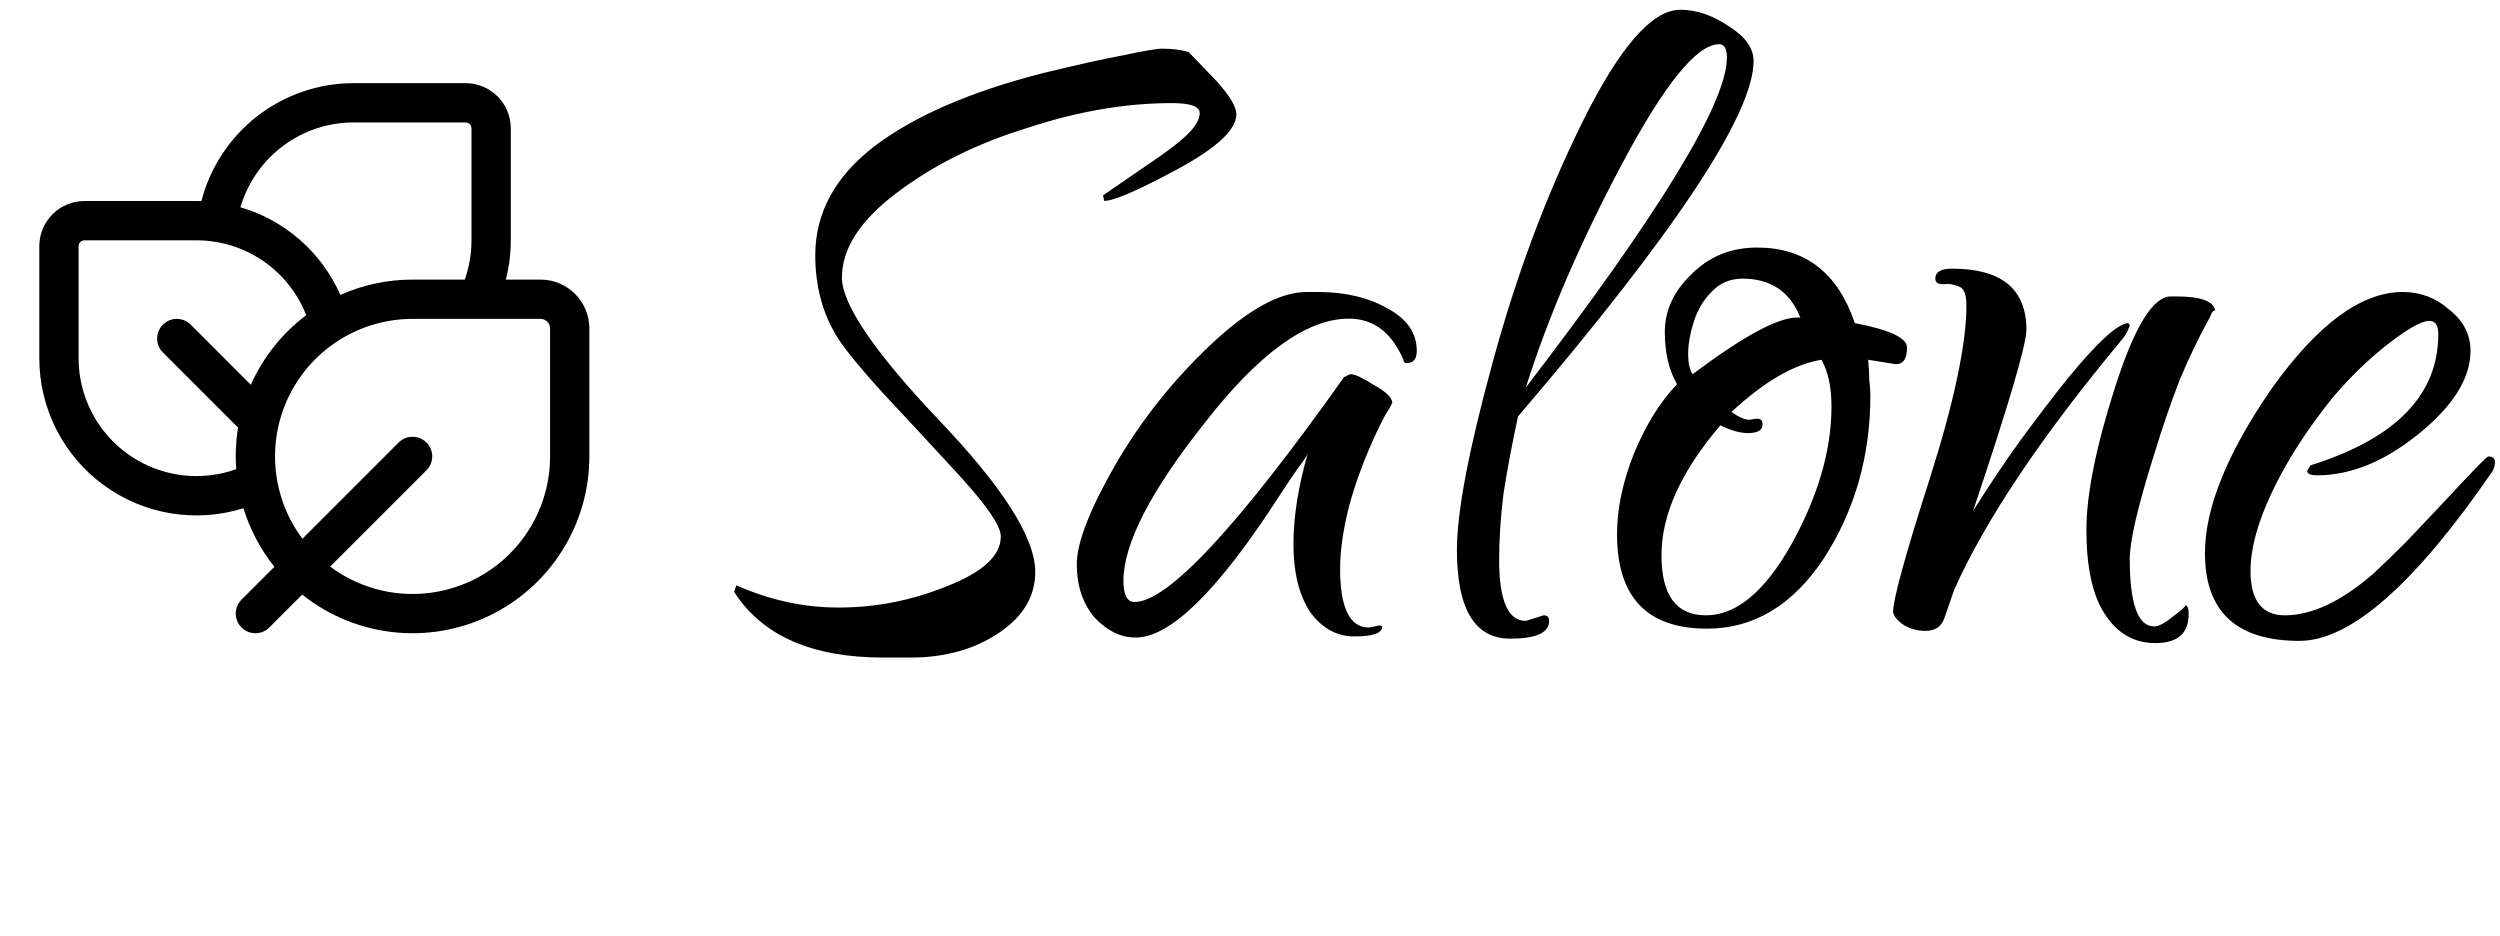
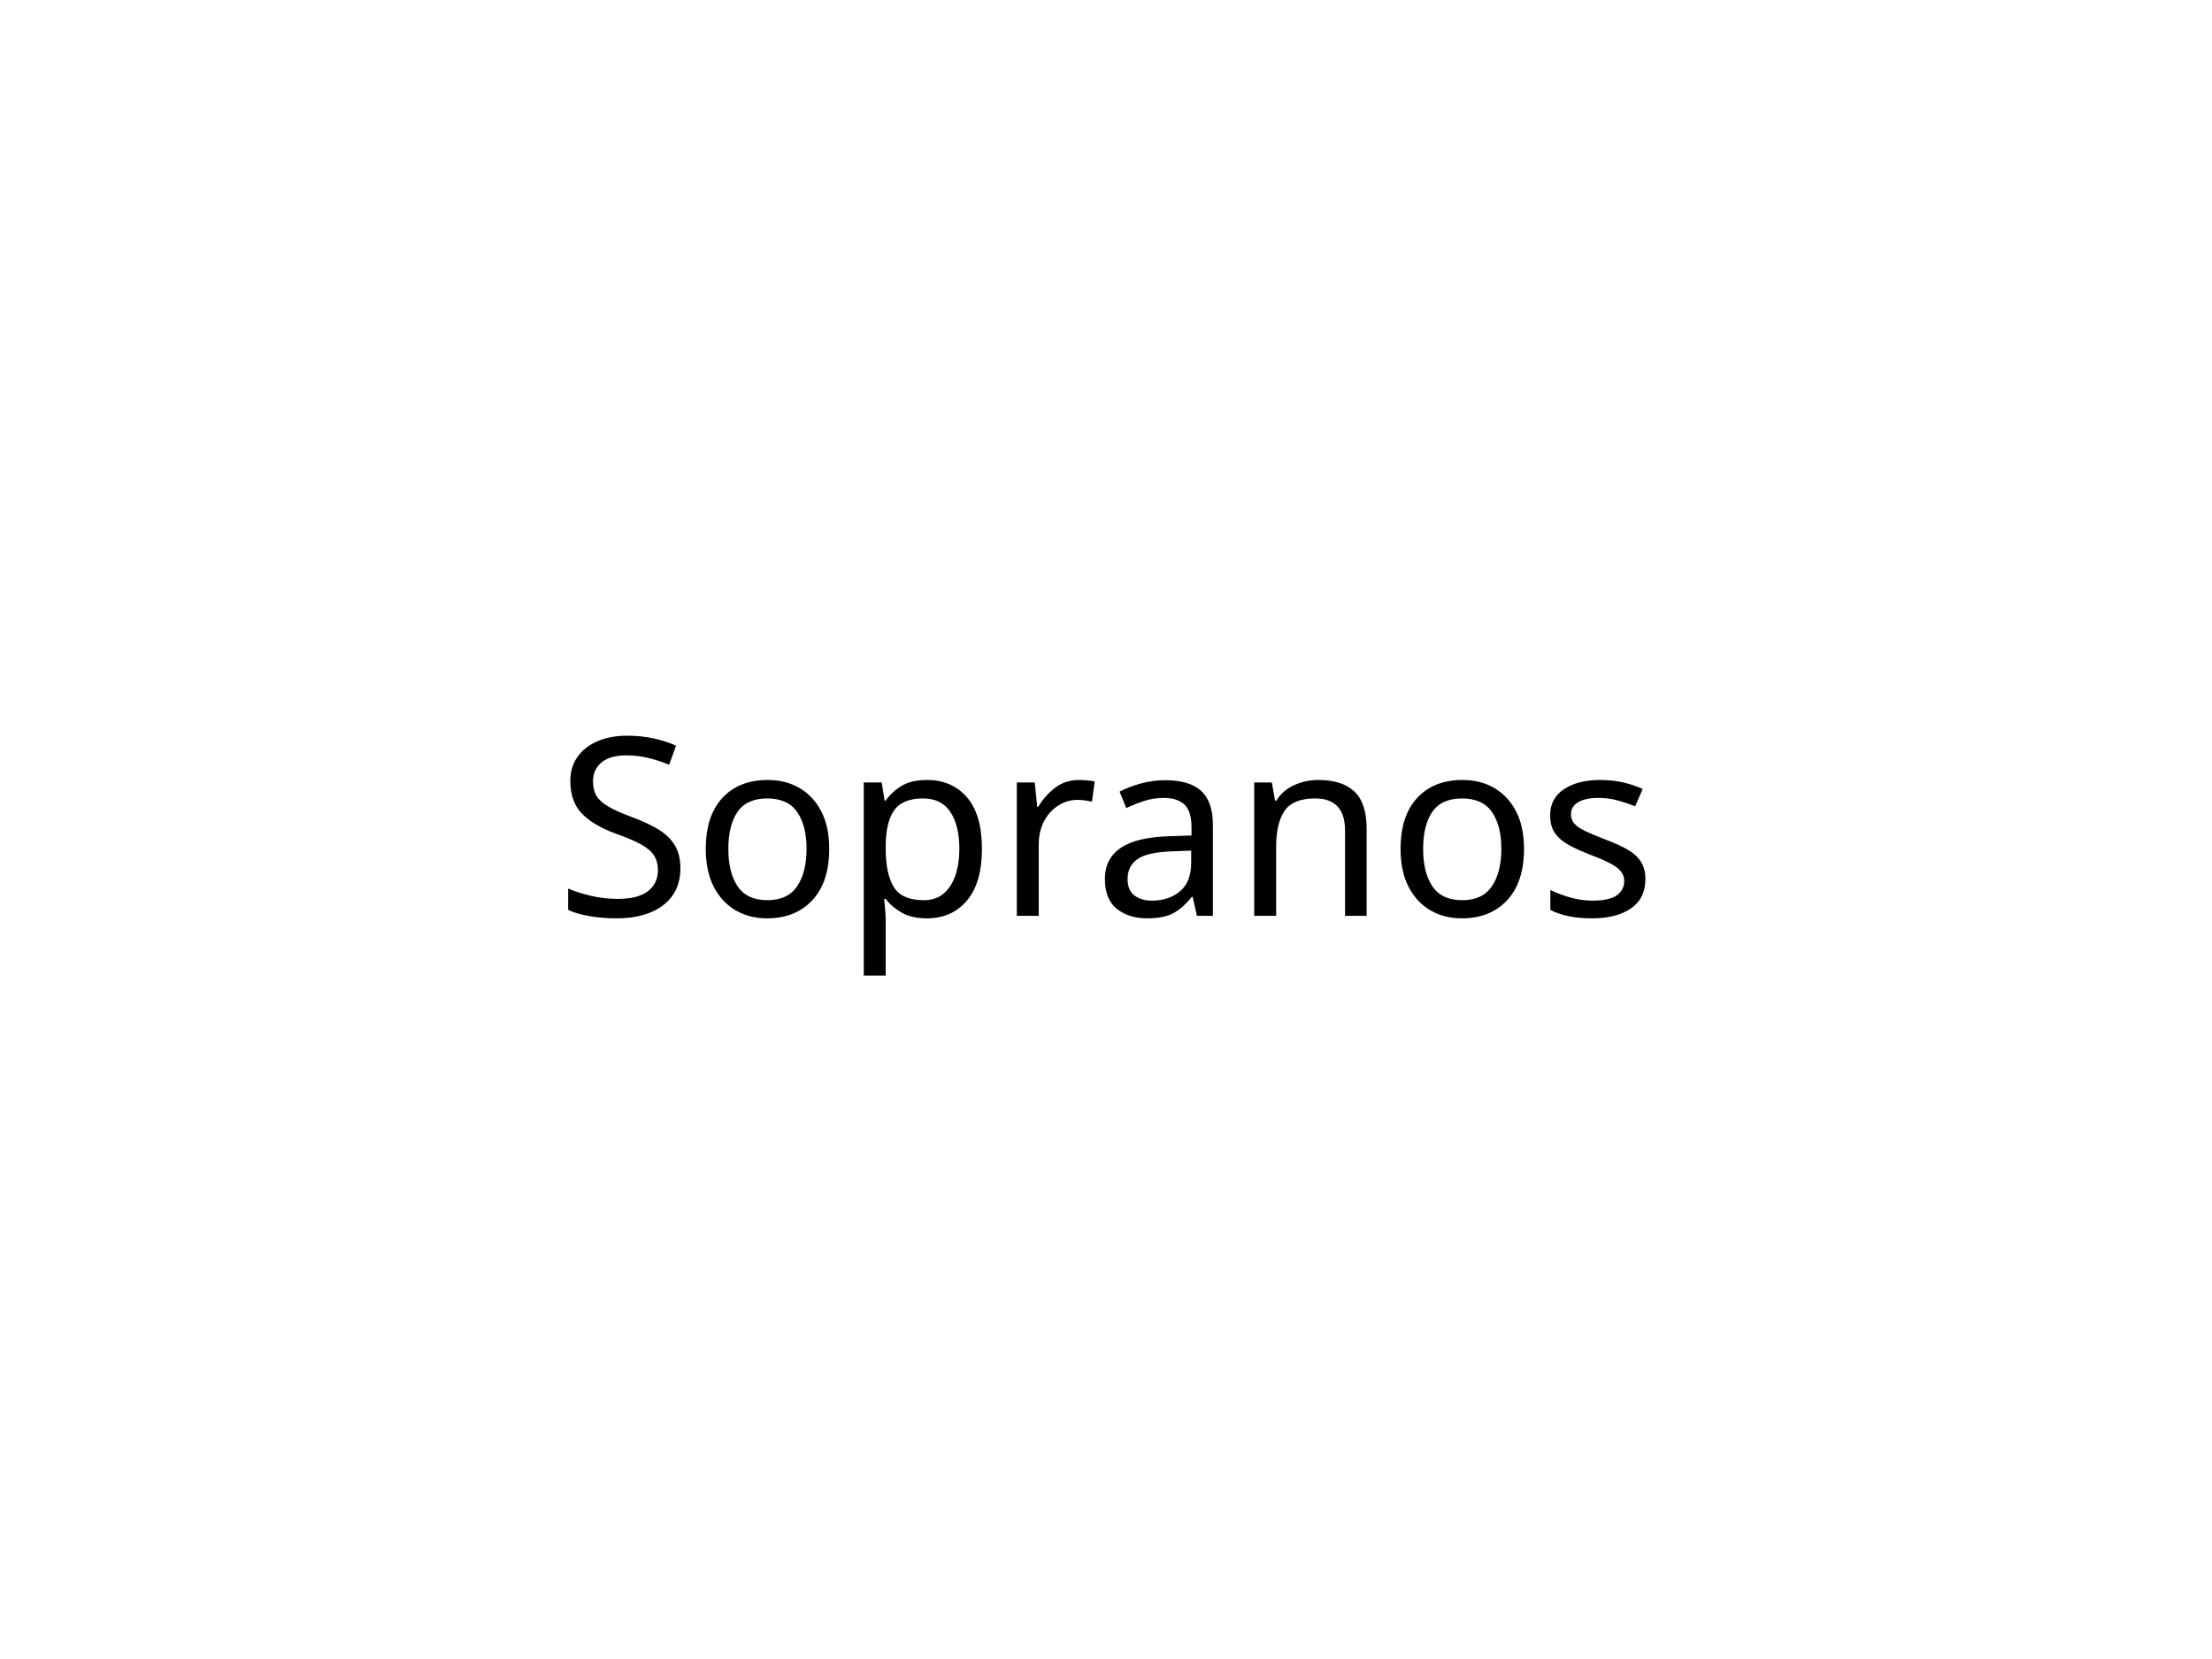
- <svg xmlns="http://www.w3.org/2000/svg" width="171" height="64" viewBox="0 0 171 64" fill="none">
-   <path d="M24.188 5.688H31.847C33.553 5.688 34.938 7.072 34.938 8.778V16.438C34.938 17.365 34.819 18.265 34.599 19.125H36.975C38.818 19.125 40.312 20.619 40.312 22.463V31.219C40.313 33.496 39.67 35.728 38.458 37.656C37.246 39.584 35.514 41.131 33.461 42.118C31.409 43.105 29.119 43.493 26.857 43.237C24.593 42.98 22.449 42.09 20.67 40.668L18.42 42.92C18.168 43.172 17.826 43.313 17.469 43.313C17.113 43.313 16.771 43.171 16.519 42.919C16.267 42.666 16.125 42.324 16.126 41.968C16.126 41.611 16.268 41.269 16.52 41.017L18.77 38.768C17.817 37.579 17.099 36.22 16.652 34.764C15.042 35.268 13.335 35.386 11.671 35.109C10.006 34.832 8.431 34.167 7.071 33.167C5.711 32.168 4.606 30.863 3.845 29.357C3.083 27.851 2.687 26.187 2.688 24.5V16.835C2.689 16.017 3.015 15.232 3.595 14.653C4.174 14.075 4.959 13.75 5.778 13.75H13.438C13.55 13.75 13.663 13.75 13.776 13.755C14.372 11.447 15.718 9.402 17.602 7.941C19.487 6.481 21.803 5.688 24.188 5.688ZM29.17 32.17L22.586 38.755C23.984 39.8 25.646 40.436 27.385 40.591C29.124 40.745 30.872 40.413 32.433 39.631C33.993 38.849 35.306 37.648 36.223 36.162C37.14 34.676 37.626 32.965 37.625 31.219V22.46C37.624 22.288 37.556 22.123 37.434 22.002C37.312 21.881 37.147 21.812 36.975 21.812H28.219C26.473 21.812 24.762 22.298 23.276 23.215C21.791 24.133 20.59 25.445 19.808 27.006C19.027 28.567 18.695 30.315 18.85 32.053C19.005 33.792 19.64 35.454 20.686 36.852L27.27 30.267C27.522 30.015 27.864 29.874 28.221 29.874C28.578 29.875 28.919 30.016 29.172 30.269C29.423 30.521 29.565 30.863 29.565 31.22C29.564 31.576 29.422 31.918 29.17 32.17ZM31.79 19.125C32.086 18.284 32.25 17.378 32.25 16.438V8.778C32.25 8.671 32.208 8.569 32.132 8.493C32.056 8.417 31.954 8.375 31.847 8.375H24.188C22.444 8.375 20.747 8.941 19.351 9.987C17.956 11.033 16.937 12.503 16.448 14.177C17.955 14.618 19.347 15.384 20.528 16.419C21.708 17.455 22.648 18.736 23.282 20.173C24.835 19.479 26.518 19.122 28.219 19.125H31.79ZM20.946 21.555C20.354 20.046 19.321 18.751 17.981 17.838C16.642 16.925 15.058 16.437 13.438 16.438H5.778C5.671 16.438 5.569 16.48 5.493 16.556C5.417 16.631 5.375 16.734 5.375 16.841V24.5C5.375 25.793 5.685 27.067 6.281 28.215C6.876 29.362 7.739 30.35 8.796 31.095C9.853 31.839 11.073 32.318 12.355 32.492C13.636 32.665 14.94 32.528 16.157 32.092C16.089 31.143 16.131 30.189 16.284 29.249L11.142 24.108C11.017 23.983 10.918 23.834 10.851 23.671C10.783 23.508 10.748 23.333 10.748 23.156C10.748 22.98 10.783 22.805 10.851 22.641C10.918 22.478 11.017 22.33 11.142 22.205C11.267 22.08 11.416 21.981 11.579 21.913C11.742 21.846 11.917 21.811 12.094 21.811C12.27 21.811 12.445 21.846 12.609 21.913C12.772 21.981 12.92 22.08 13.045 22.205L17.157 26.319C17.996 24.436 19.3 22.796 20.946 21.555Z" fill="black" />
-   <path d="M60.4 44.976C55.536 44.976 52.141 43.481 50.216 40.492L50.368 40.036C52.648 41.049 54.979 41.556 57.36 41.556C59.893 41.556 62.351 41.075 64.732 40.112C67.215 39.149 68.456 38.009 68.456 36.692C68.456 35.932 67.367 34.387 65.188 32.056C63.465 30.181 61.844 28.433 60.324 26.812C58.855 25.191 57.841 23.949 57.284 23.088C56.271 21.467 55.764 19.592 55.764 17.464C55.764 14.576 57.107 12.093 59.792 10.016C62.528 7.939 66.379 6.267 71.344 5C73.624 4.443 75.448 4.037 76.816 3.784C78.235 3.48 79.121 3.328 79.476 3.328C80.185 3.328 80.793 3.404 81.3 3.556L83.2 5.532C84.112 6.545 84.568 7.305 84.568 7.812C84.568 8.876 83.2 10.143 80.464 11.612C77.829 13.031 76.183 13.74 75.524 13.74L75.448 13.36L79.324 10.7C80.337 9.991 81.047 9.408 81.452 8.952C81.857 8.496 82.06 8.091 82.06 7.736C82.06 7.28 81.427 7.052 80.16 7.052C77.019 7.052 73.751 7.609 70.356 8.724C66.86 9.788 63.845 11.283 61.312 13.208C58.829 15.083 57.588 17.008 57.588 18.984C57.588 20.808 59.792 24.051 64.2 28.712C68.608 33.323 70.812 36.793 70.812 39.124C70.812 40.796 69.976 42.189 68.304 43.304C66.632 44.419 64.631 44.976 62.3 44.976H60.4ZM77.679 43.608C76.666 43.608 75.729 43.152 74.867 42.24C74.057 41.277 73.651 40.061 73.651 38.592C73.651 37.123 74.538 34.843 76.311 31.752C78.085 28.712 80.263 25.976 82.847 23.544C85.381 21.163 87.559 19.972 89.383 19.972H90.143C92.018 19.972 93.614 20.352 94.931 21.112C96.249 21.821 96.907 22.784 96.907 24C96.907 24.557 96.679 24.836 96.223 24.836C96.071 24.836 95.995 24.76 95.995 24.608C95.185 22.733 93.943 21.796 92.271 21.796C89.383 21.796 86.09 24.177 82.391 28.94C78.693 33.601 76.843 37.199 76.843 39.732C76.843 40.695 77.097 41.176 77.603 41.176C79.883 41.176 84.671 36.033 91.967 25.748C91.917 25.799 91.942 25.799 92.043 25.748C92.195 25.647 92.322 25.596 92.423 25.596C92.677 25.596 93.209 25.849 94.019 26.356C94.83 26.812 95.235 27.217 95.235 27.572C95.235 27.572 95.134 27.749 94.931 28.104C94.729 28.408 94.475 28.889 94.171 29.548C93.361 31.271 92.727 32.968 92.271 34.64C91.866 36.261 91.663 37.68 91.663 38.896C91.663 41.581 92.322 42.924 93.639 42.924L94.399 42.772L94.551 42.848C94.551 43.304 93.918 43.532 92.651 43.532C91.435 43.532 90.422 42.975 89.611 41.86C88.851 40.695 88.471 39.149 88.471 37.224C88.471 35.349 88.801 33.272 89.459 30.992C89.409 31.144 89.231 31.423 88.927 31.828C88.623 32.233 88.142 32.943 87.483 33.956C83.329 40.391 80.061 43.608 77.679 43.608ZM103.301 43.684C100.869 43.684 99.653 41.657 99.653 37.604C99.653 35.02 100.463 30.764 102.085 24.836C103.706 18.857 105.758 13.36 108.241 8.344C110.774 3.227 113.003 0.668 114.929 0.668C116.043 0.668 117.158 1.048 118.273 1.808C119.387 2.517 119.945 3.303 119.945 4.164C119.945 7.812 114.574 15.919 103.833 28.484C103.427 30.359 103.098 32.107 102.845 33.728C102.642 35.349 102.541 36.869 102.541 38.288C102.541 41.075 103.149 42.468 104.365 42.468L105.581 42.088C105.834 42.088 105.961 42.215 105.961 42.468C105.961 43.279 105.074 43.684 103.301 43.684ZM104.365 26.508C113.535 14.551 118.121 7.027 118.121 3.936C118.121 3.328 117.943 3.024 117.589 3.024C116.069 3.024 113.865 5.735 110.977 11.156C108.089 16.577 105.885 21.695 104.365 26.508ZM116.761 43C112.657 43 110.605 40.847 110.605 36.54C110.605 34.817 110.985 32.993 111.745 31.068C112.556 29.092 113.544 27.496 114.709 26.28C114.152 25.317 113.873 24.127 113.873 22.708C113.873 21.239 114.481 19.921 115.697 18.756C116.913 17.54 118.408 16.932 120.181 16.932C123.474 16.932 125.704 18.655 126.869 22.1C129.25 22.556 130.441 23.113 130.441 23.772C130.441 24.532 130.188 24.912 129.681 24.912L127.781 24.608C127.832 25.115 127.857 25.571 127.857 25.976C127.908 26.381 127.933 26.736 127.933 27.04C127.933 31.195 126.869 34.919 124.741 38.212C122.613 41.404 119.953 43 116.761 43ZM115.773 25.596C119.218 23.012 121.6 21.72 122.917 21.72H123.145C122.436 19.947 121.118 19.06 119.193 19.06C118.332 19.06 117.622 19.364 117.065 19.972C116.508 20.529 116.102 21.213 115.849 22.024C115.596 22.835 115.469 23.569 115.469 24.228C115.469 24.836 115.57 25.292 115.773 25.596ZM116.685 42.088C118.762 42.088 120.713 40.467 122.537 37.224C124.361 33.931 125.273 30.789 125.273 27.8C125.273 26.483 125.045 25.419 124.589 24.608C122.714 24.912 120.662 26.103 118.433 28.18C118.94 28.535 119.345 28.712 119.649 28.712C119.953 28.661 120.13 28.636 120.181 28.636C120.434 28.636 120.561 28.763 120.561 29.016C120.561 29.421 120.232 29.624 119.573 29.624C119.016 29.624 118.382 29.447 117.673 29.092C114.988 32.233 113.645 35.197 113.645 37.984C113.645 40.72 114.658 42.088 116.685 42.088ZM131.691 43.152C131.184 43.152 130.703 43.025 130.247 42.772C129.791 42.468 129.538 42.164 129.487 41.86C129.487 40.999 130.323 37.959 131.995 32.74C133.667 27.471 134.503 23.519 134.503 20.884C134.503 20.124 134.326 19.693 133.971 19.592C133.616 19.44 133.262 19.389 132.907 19.44C132.552 19.44 132.375 19.313 132.375 19.06C132.375 18.604 132.755 18.376 133.515 18.376C136.91 18.376 138.607 19.769 138.607 22.556C138.607 23.569 137.391 27.699 134.959 34.944C136.074 33.171 137.163 31.549 138.227 30.08C139.342 28.56 140.406 27.167 141.419 25.9C143.496 23.367 144.89 22.1 145.599 22.1C145.599 22.1 145.599 22.125 145.599 22.176C145.65 22.176 145.675 22.201 145.675 22.252C145.675 22.303 145.624 22.429 145.523 22.632C145.472 22.784 145.32 23.012 145.067 23.316C139.595 29.903 135.795 35.577 133.667 40.34L132.983 42.316C132.78 42.873 132.35 43.152 131.691 43.152ZM147.423 43.988C145.954 43.988 144.788 43.304 143.927 41.936C143.116 40.669 142.711 38.769 142.711 36.236C142.711 33.804 143.37 30.536 144.687 26.432C146.004 22.328 147.271 20.276 148.487 20.276H148.867C150.539 20.276 151.426 20.605 151.527 21.264C151.426 21.163 151.299 21.315 151.147 21.72C150.438 22.987 149.754 24.405 149.095 25.976C148.487 27.547 147.904 29.244 147.347 31.068C146.232 34.615 145.675 36.996 145.675 38.212C145.675 41.303 146.232 42.848 147.347 42.848C147.651 42.848 148.082 42.62 148.639 42.164C149.247 41.708 149.526 41.455 149.475 41.404C149.627 41.404 149.703 41.607 149.703 42.012C149.703 43.329 148.943 43.988 147.423 43.988ZM157.279 43.836C152.973 43.836 150.819 41.835 150.819 37.832C150.819 34.741 152.339 30.992 155.379 26.584C158.521 22.176 161.51 19.972 164.347 19.972C165.563 19.972 166.627 20.377 167.539 21.188C168.502 21.948 168.983 22.885 168.983 24C168.983 25.875 167.793 27.775 165.411 29.7C163.081 31.575 160.775 32.512 158.495 32.512C158.039 32.512 157.811 32.411 157.811 32.208L158.039 31.828C163.866 30.004 166.779 27.015 166.779 22.86C166.779 22.252 166.577 21.948 166.171 21.948C165.614 21.948 164.601 22.531 163.131 23.696C161.865 24.709 160.674 25.875 159.559 27.192C158.495 28.509 157.533 29.877 156.671 31.296C154.847 34.387 153.935 36.971 153.935 39.048C153.935 41.075 154.721 42.088 156.291 42.088C158.115 42.088 160.117 41.151 162.295 39.276C163.005 38.617 163.765 37.883 164.575 37.072C165.386 36.211 166.273 35.273 167.235 34.26C169.11 32.233 170.098 31.22 170.199 31.22C170.503 31.22 170.655 31.347 170.655 31.6C170.655 31.803 170.605 32.005 170.503 32.208C165.183 39.96 160.775 43.836 157.279 43.836Z" fill="black" />
+ <svg xmlns="http://www.w3.org/2000/svg" width="320" height="240" viewBox="0 0 320 240">
+   <defs>
+     <style>
+       .text { font-family: 'Pinata Disruptor'; font-size: 36px; fill: #000; }
+     </style>
+   </defs>
+   <text x="50%" y="50%" class="text" text-anchor="middle" dominant-baseline="middle">
+     Sopranos
+   </text>
</svg>
